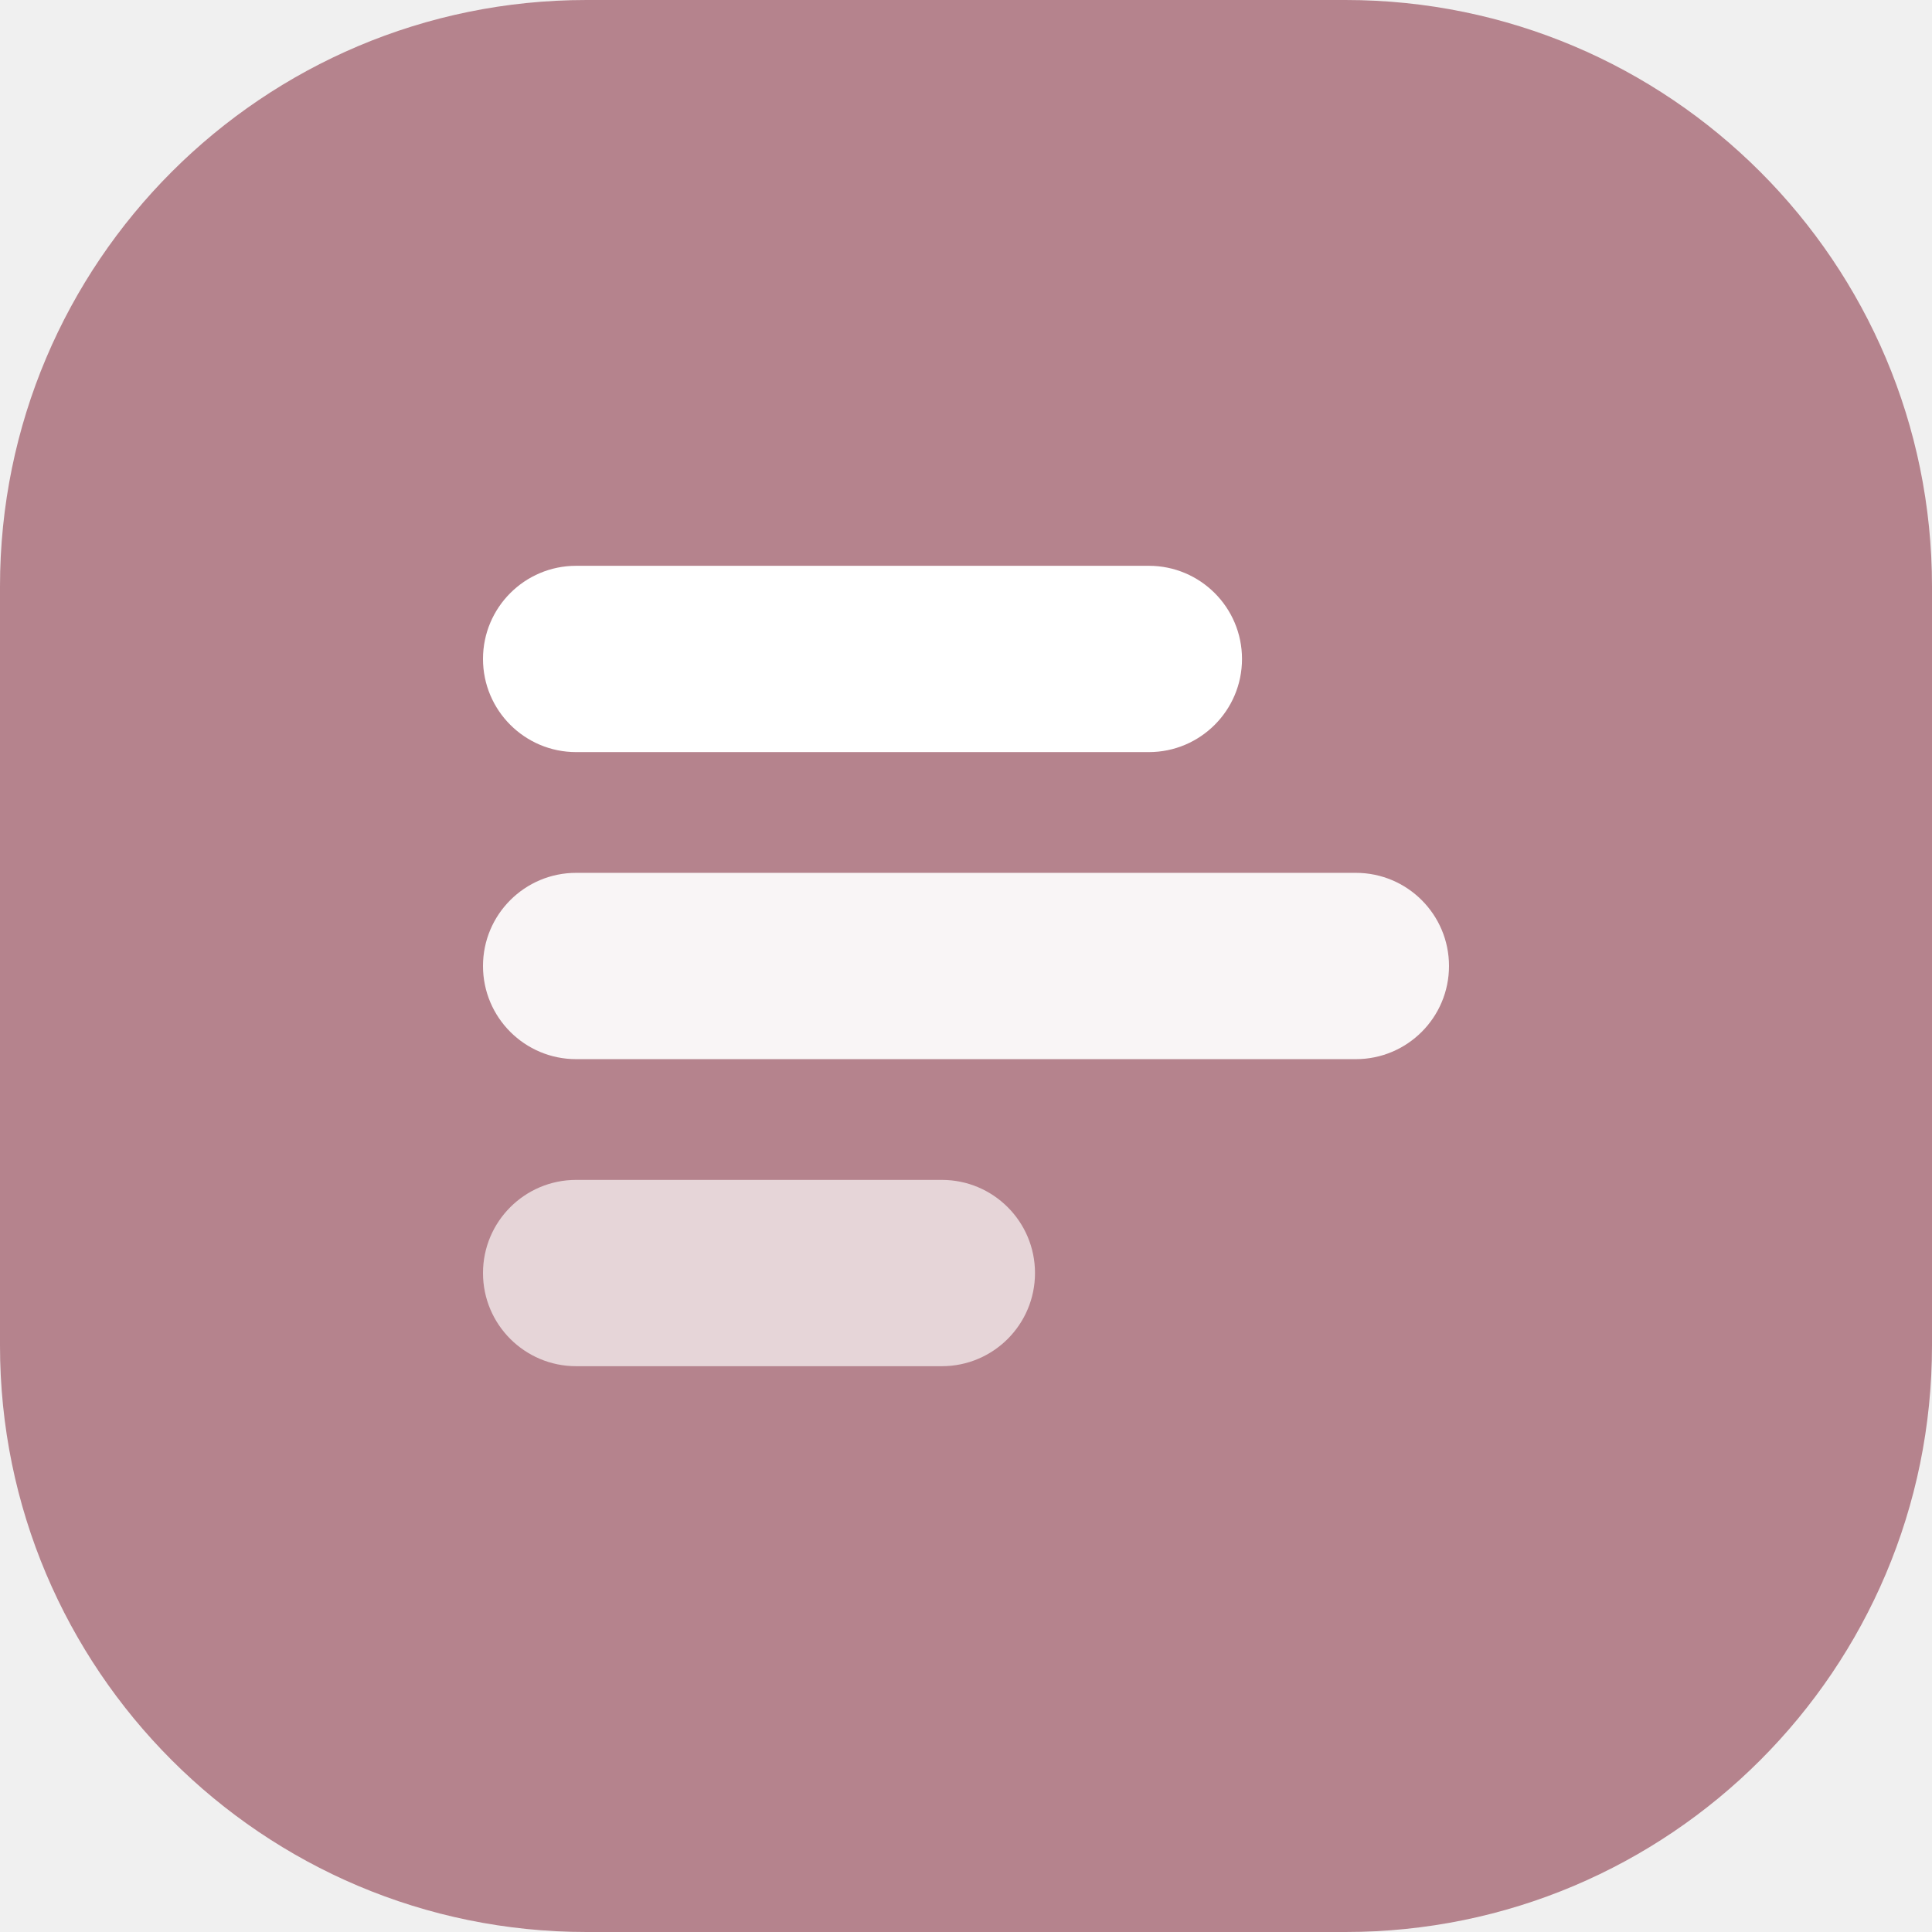
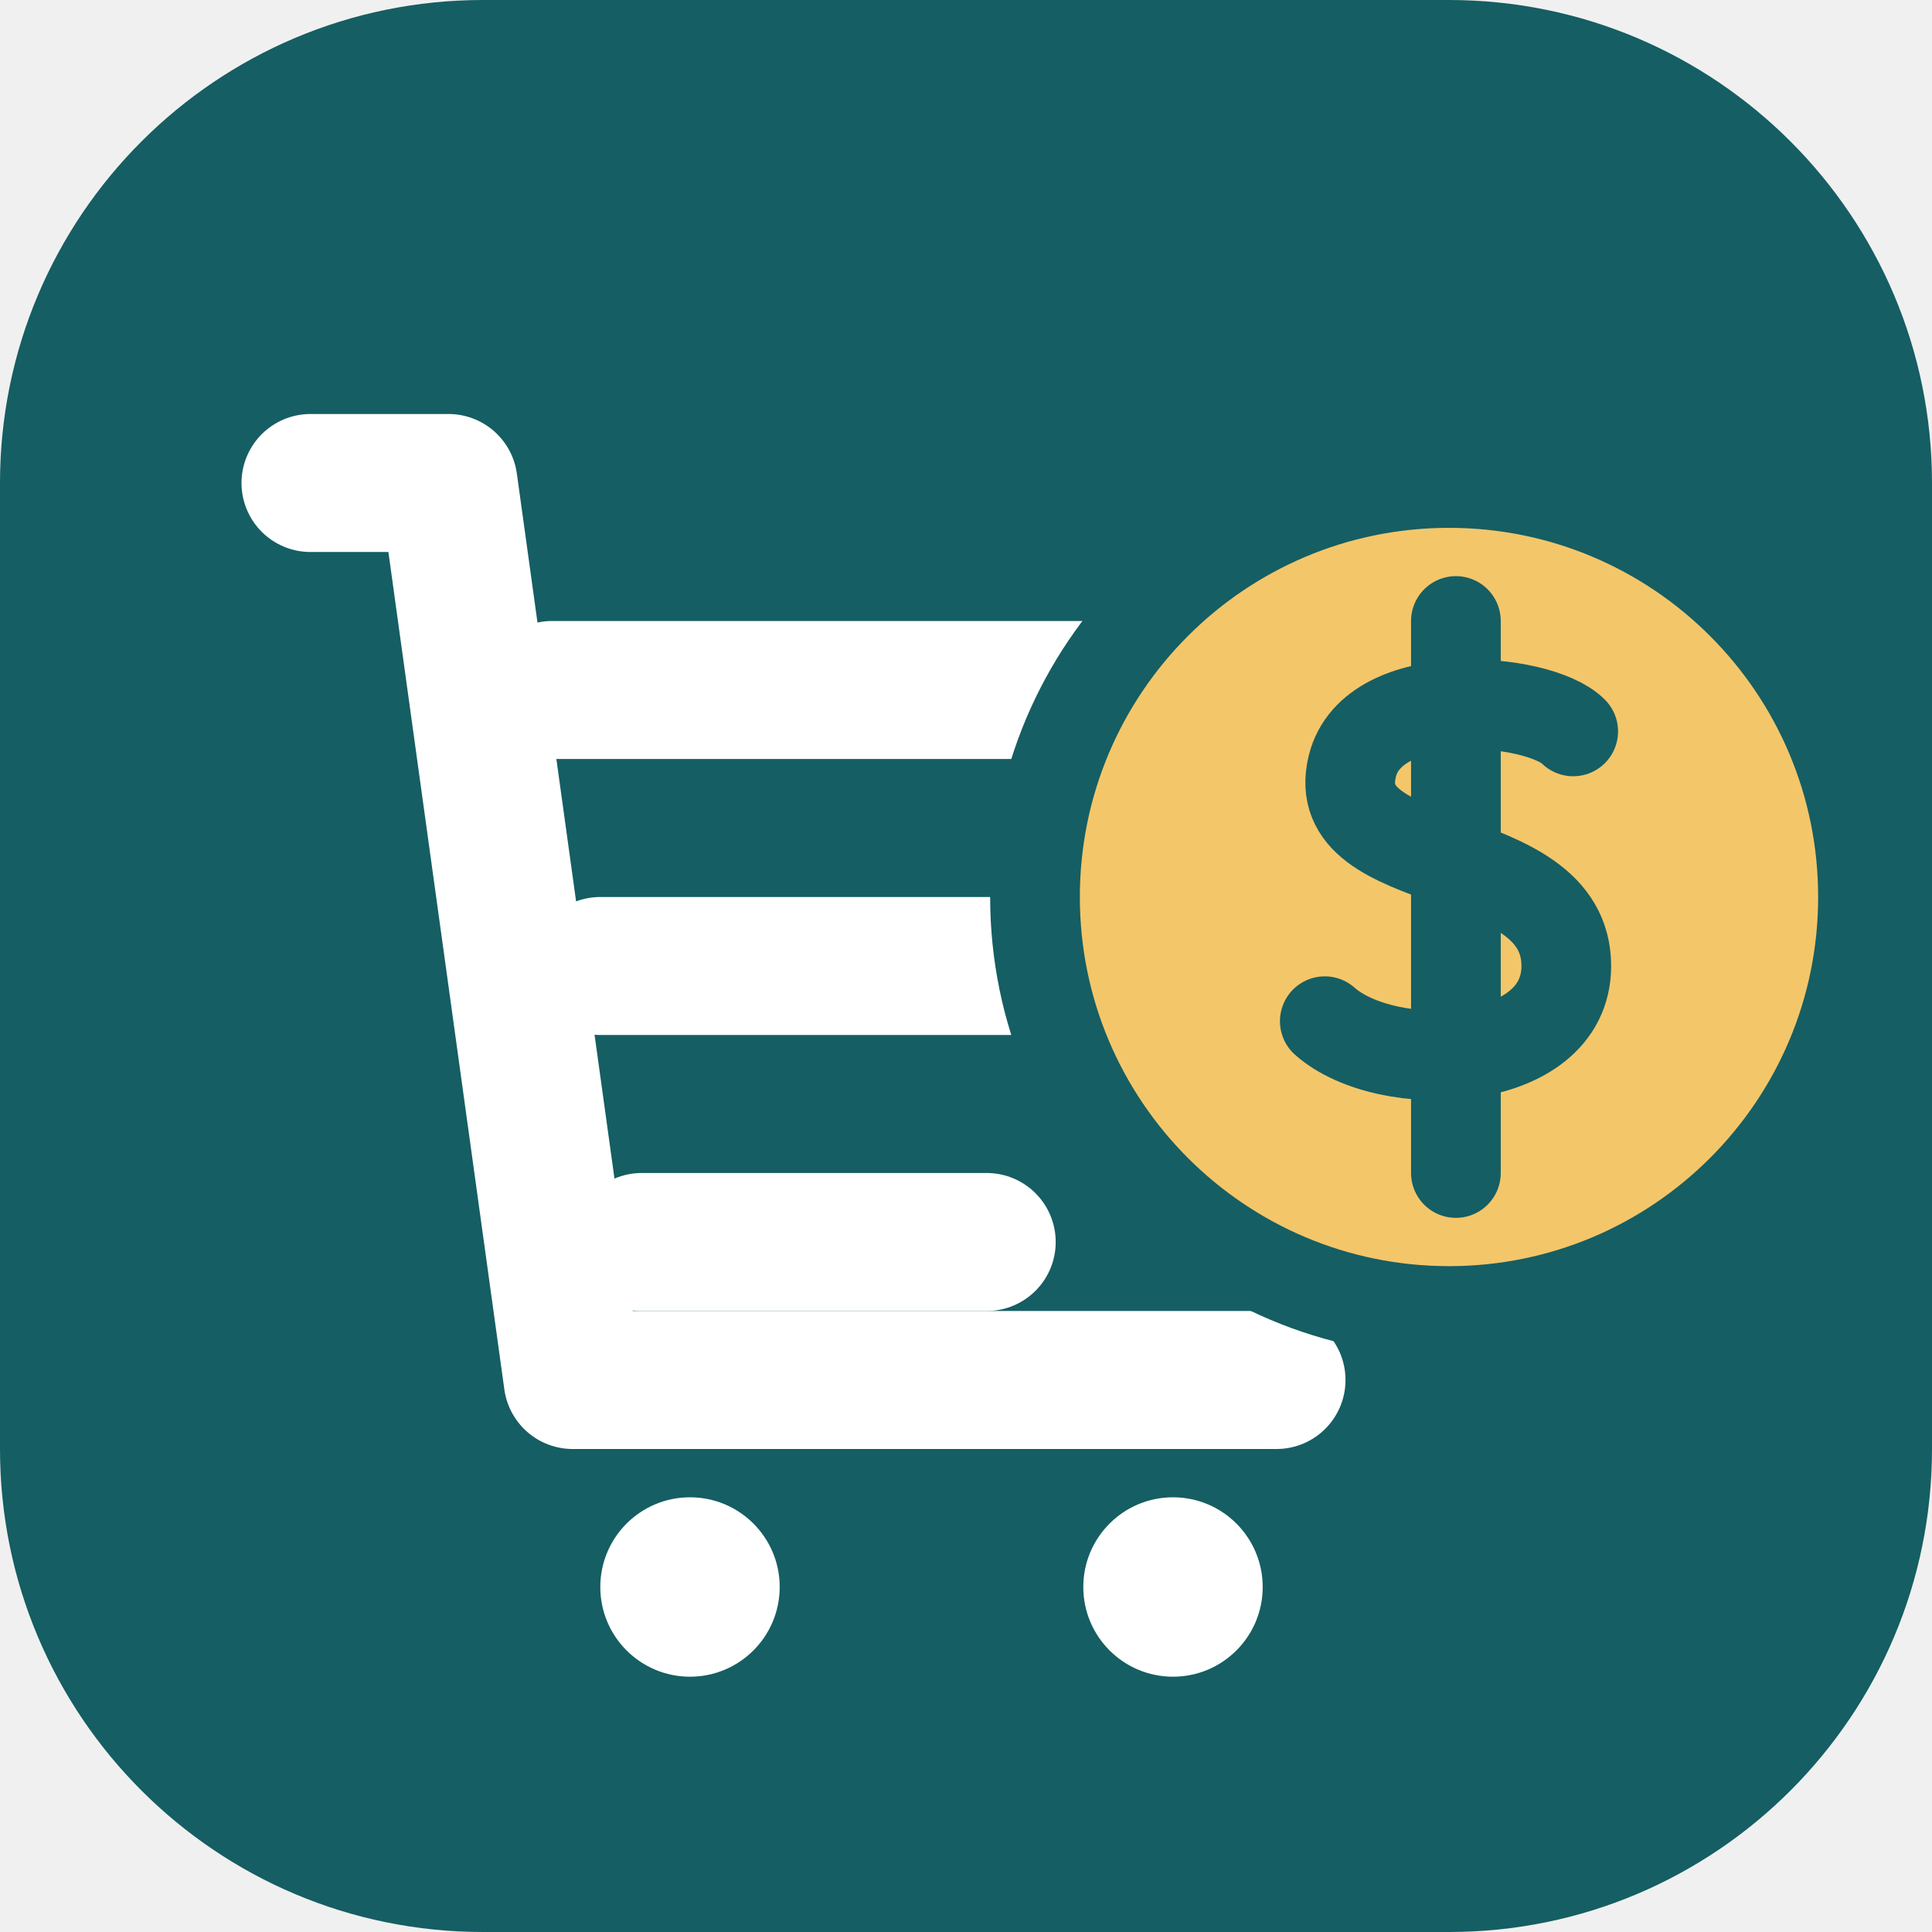
<svg xmlns="http://www.w3.org/2000/svg" width="128" height="128" viewBox="0 0 28 28" fill="none">
-   <rect width="28" height="28" rx="8.5" fill="#b5838d" />
-   <rect x="7" y="8.2" width="11" height="2.7" rx="1.35" fill="#fff" />
-   <rect x="7" y="12.65" width="14" height="2.7" rx="1.35" fill="#fff" opacity="0.92" />
-   <rect x="7" y="17.1" width="8" height="2.7" rx="1.35" fill="#fff" opacity="0.66" />
+   <rect width="28" height="28" rx="7" fill="#155e63" />
+   <path d="M4.5 7h2l1.8 13h10.2" stroke="#fff" stroke-width="2" stroke-linecap="round" stroke-linejoin="round" />
+   <path d="M8 10h10M8.7 14h7M9.3 18h5" stroke="#fff" stroke-width="2" stroke-linecap="round" />
+   <circle cx="10" cy="23" r="1.3" fill="#fff" />
+   <circle cx="17" cy="23" r="1.3" fill="#fff" />
+   <circle cx="21" cy="13" r="6" fill="#f4c66a" stroke="#155e63" stroke-width="1.3" />
+   <path d="M22.8 10.6c-.5-.5-2.9-.7-3.2.5-.4 1.6 3.1 1.1 3.1 2.9 0 1.5-2.6 1.6-3.5.8M21.1 9v8" stroke="#155e63" stroke-width="1.3" stroke-linecap="round" />
</svg>
